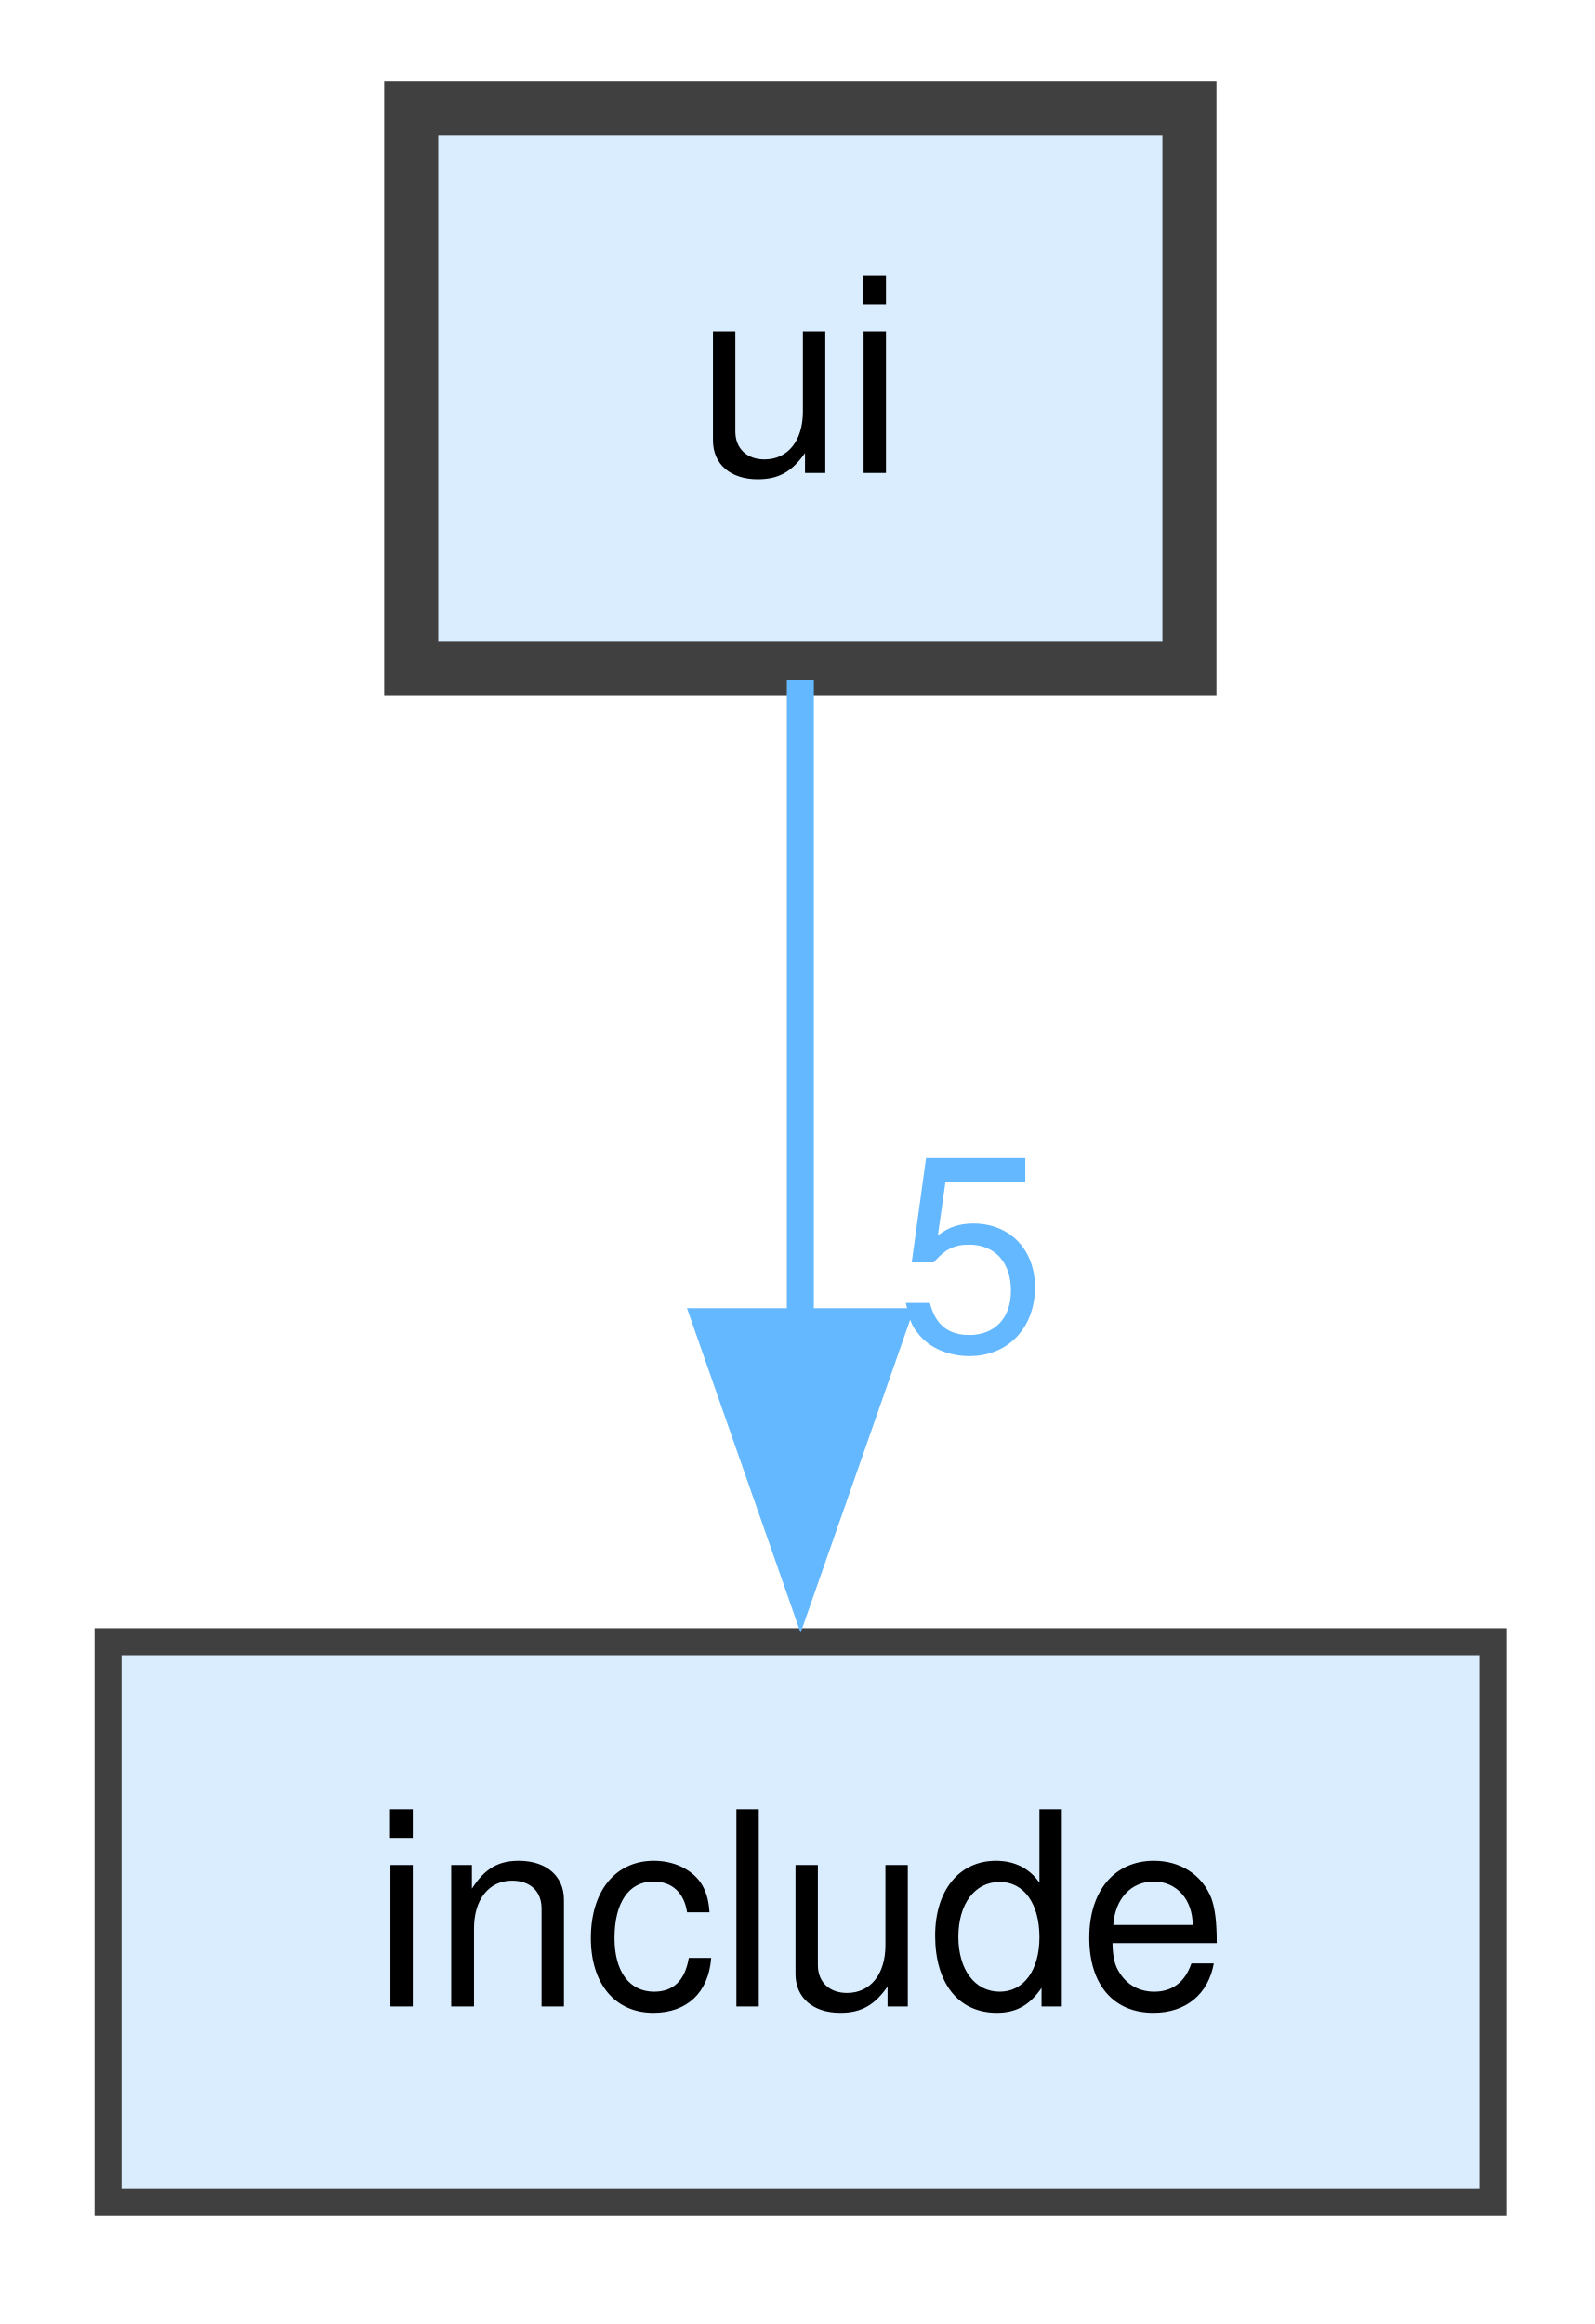
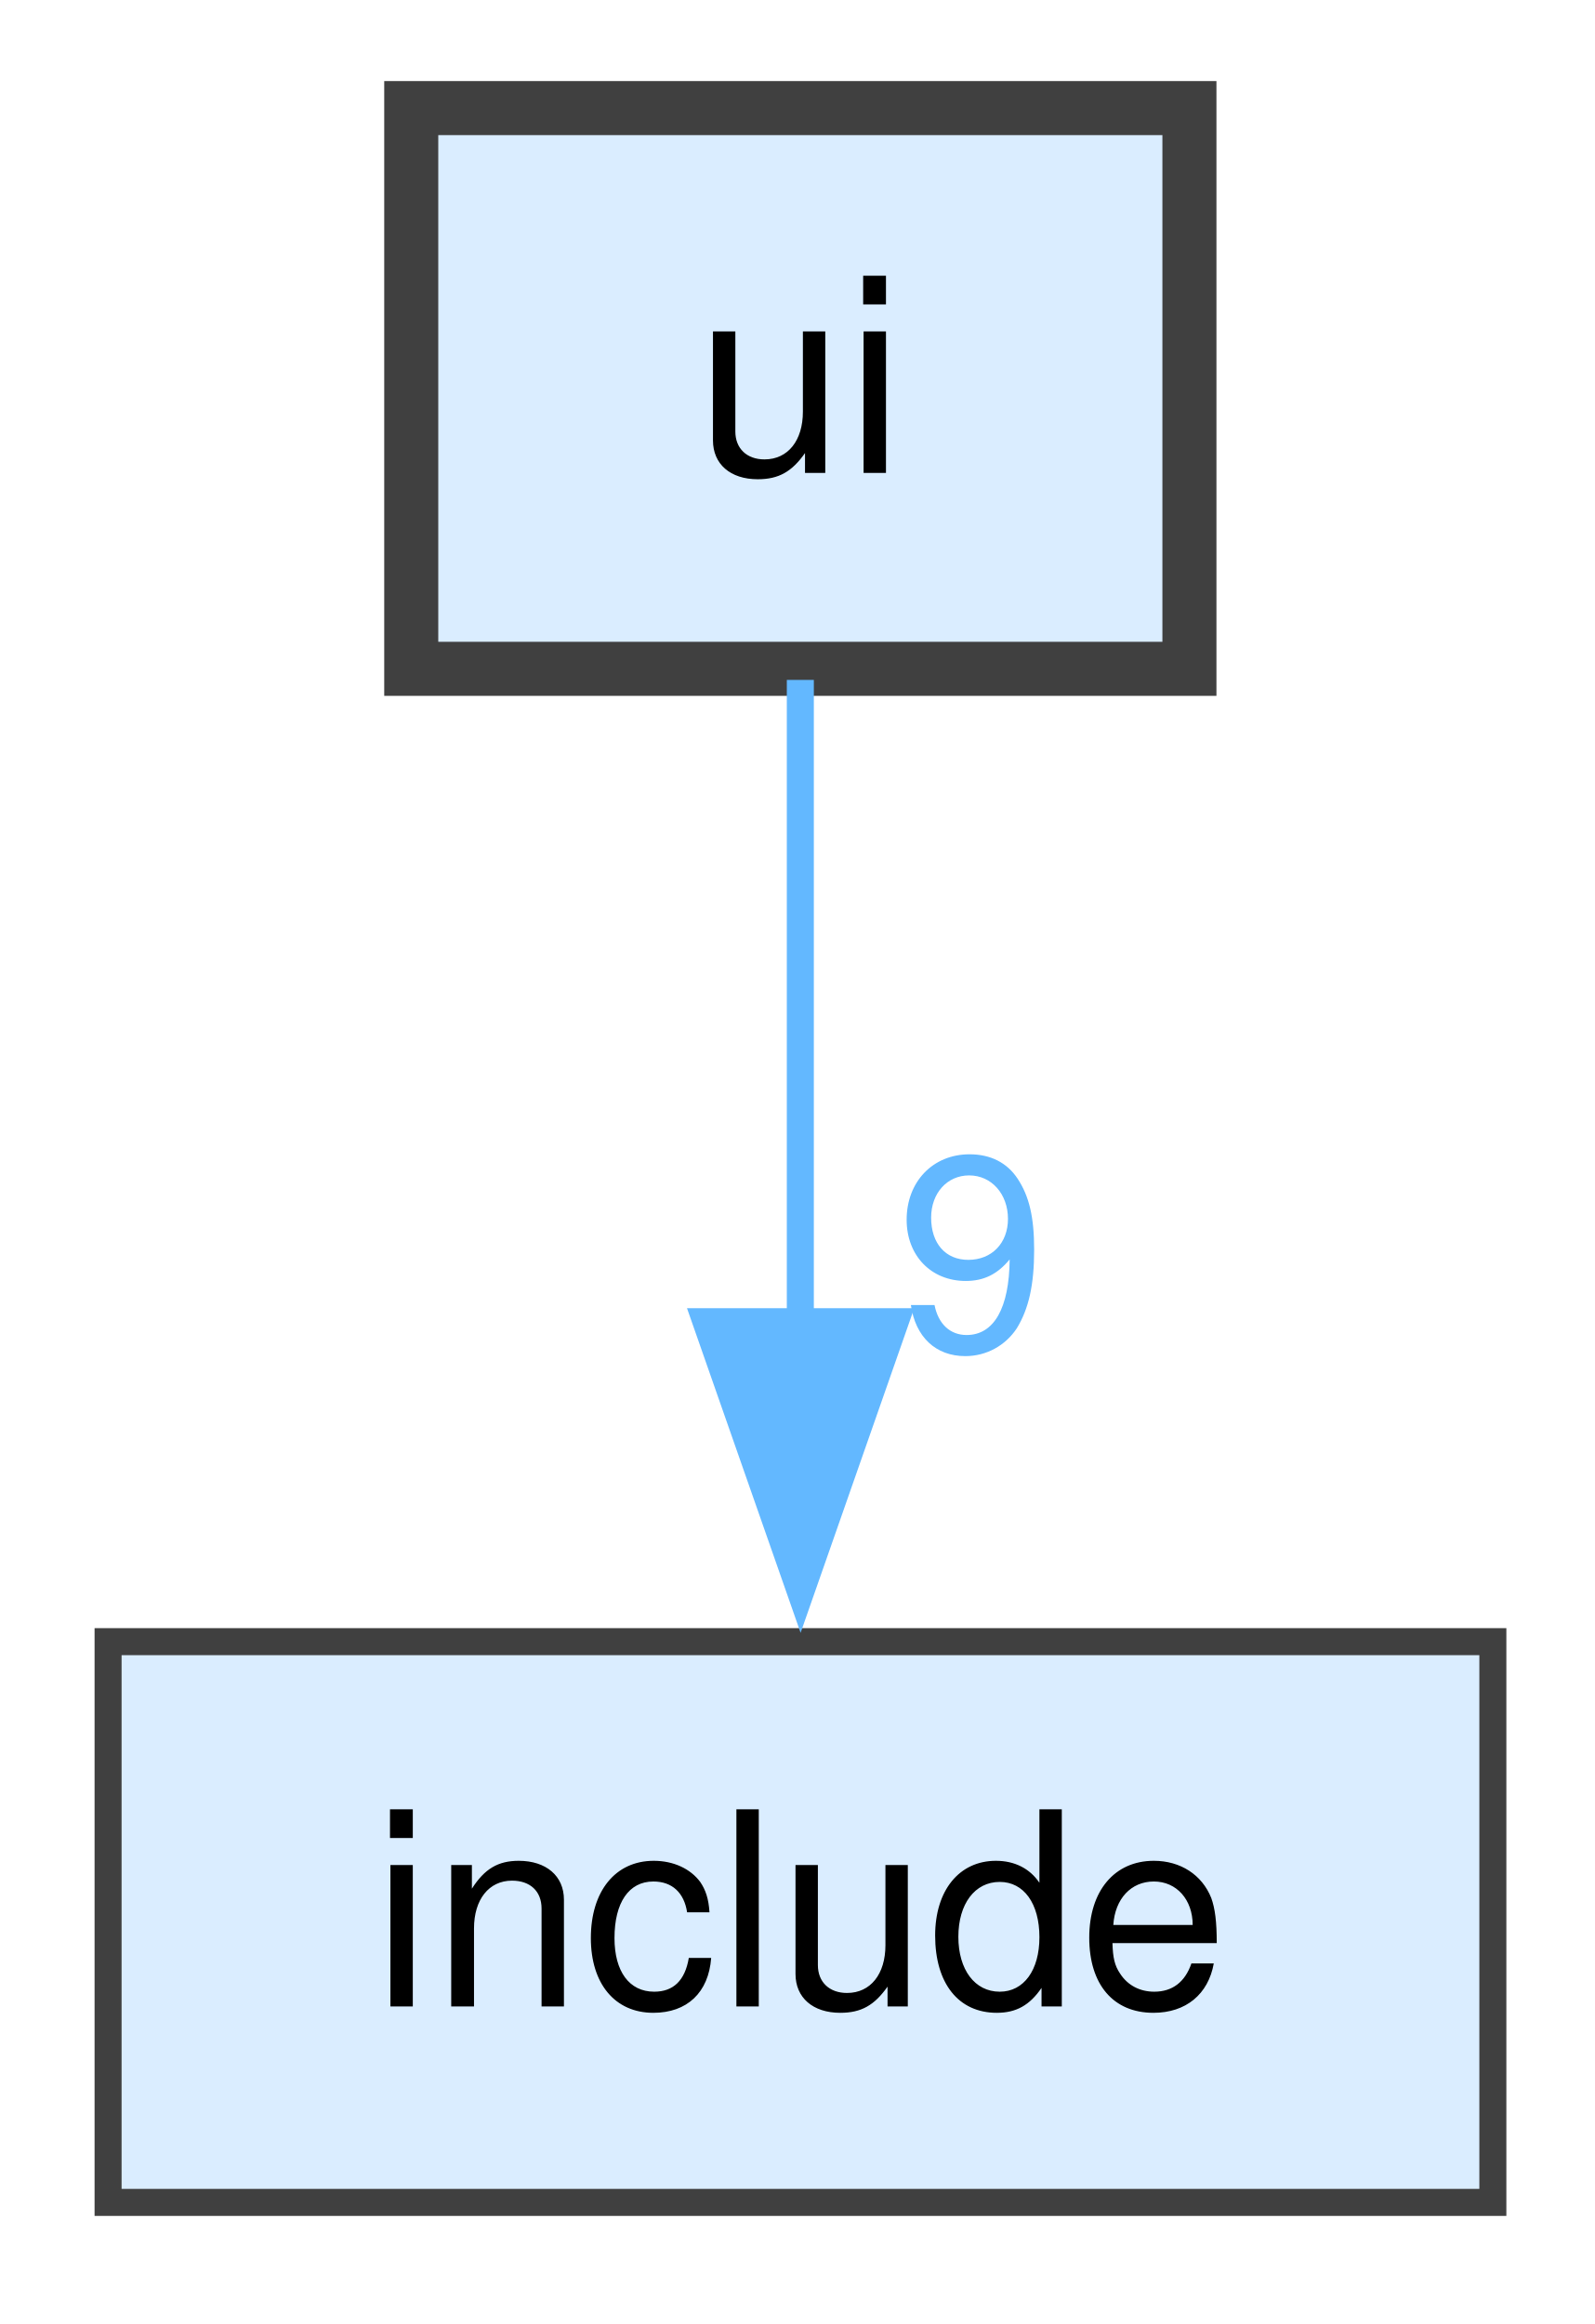
<svg xmlns="http://www.w3.org/2000/svg" xmlns:xlink="http://www.w3.org/1999/xlink" width="59pt" height="86pt" viewBox="0.00 0.00 59.00 86.00">
  <g id="graph0" class="graph" transform="scale(1 1) rotate(0) translate(4 81.5)">
    <g id="node1" class="node">
      <g id="a_node1">
        <a xlink:href="dir_abb87e5dad931daeb938036aca53b5d1.html" target="_top" xlink:title="ui">
          <polygon fill="#daedff" stroke="#404040" stroke-width="2" points="40.02,-77.5 11.22,-77.5 11.22,-56.75 40.02,-56.75 40.02,-77.5" />
          <text xml:space="preserve" text-anchor="middle" x="25.62" y="-64" font-family="Helvetica,sans-Serif" font-size="10.00">ui</text>
        </a>
      </g>
    </g>
    <g id="node2" class="node">
      <g id="a_node2">
        <a xlink:href="dir_a658a36887900285b7200981081fa8e9.html" target="_top" xlink:title="include">
          <polygon fill="#daedff" stroke="#404040" points="51.25,-20.75 0,-20.75 0,0 51.25,0 51.25,-20.75" />
          <text xml:space="preserve" text-anchor="middle" x="25.62" y="-7.25" font-family="Helvetica,sans-Serif" font-size="10.00">include</text>
        </a>
      </g>
    </g>
    <g id="edge1" class="edge">
      <g id="a_edge1">
        <a xlink:href="dir_000005_000003.html" target="_top">
          <path fill="none" stroke="#63b8ff" d="M25.62,-56.34C25.62,-49.72 25.62,-40.72 25.62,-32.52" />
          <polygon fill="#63b8ff" stroke="#63b8ff" points="29.13,-32.59 25.63,-22.59 22.13,-32.59 29.13,-32.59" />
        </a>
      </g>
      <g id="a_edge1-headlabel">
-         <a xlink:href="dir_000005_000003.html" target="_top" xlink:title="5">
-           <text xml:space="preserve" text-anchor="middle" x="31.96" y="-31.55" font-family="Helvetica,sans-Serif" font-size="10.00" fill="#63b8ff">5</text>
+         <a xlink:href="dir_000005_000003.html" target="_top" xlink:title="9">
+           <text xml:space="preserve" text-anchor="middle" x="31.96" y="-31.55" font-family="Helvetica,sans-Serif" font-size="10.00" fill="#63b8ff">9</text>
        </a>
      </g>
    </g>
  </g>
</svg>
